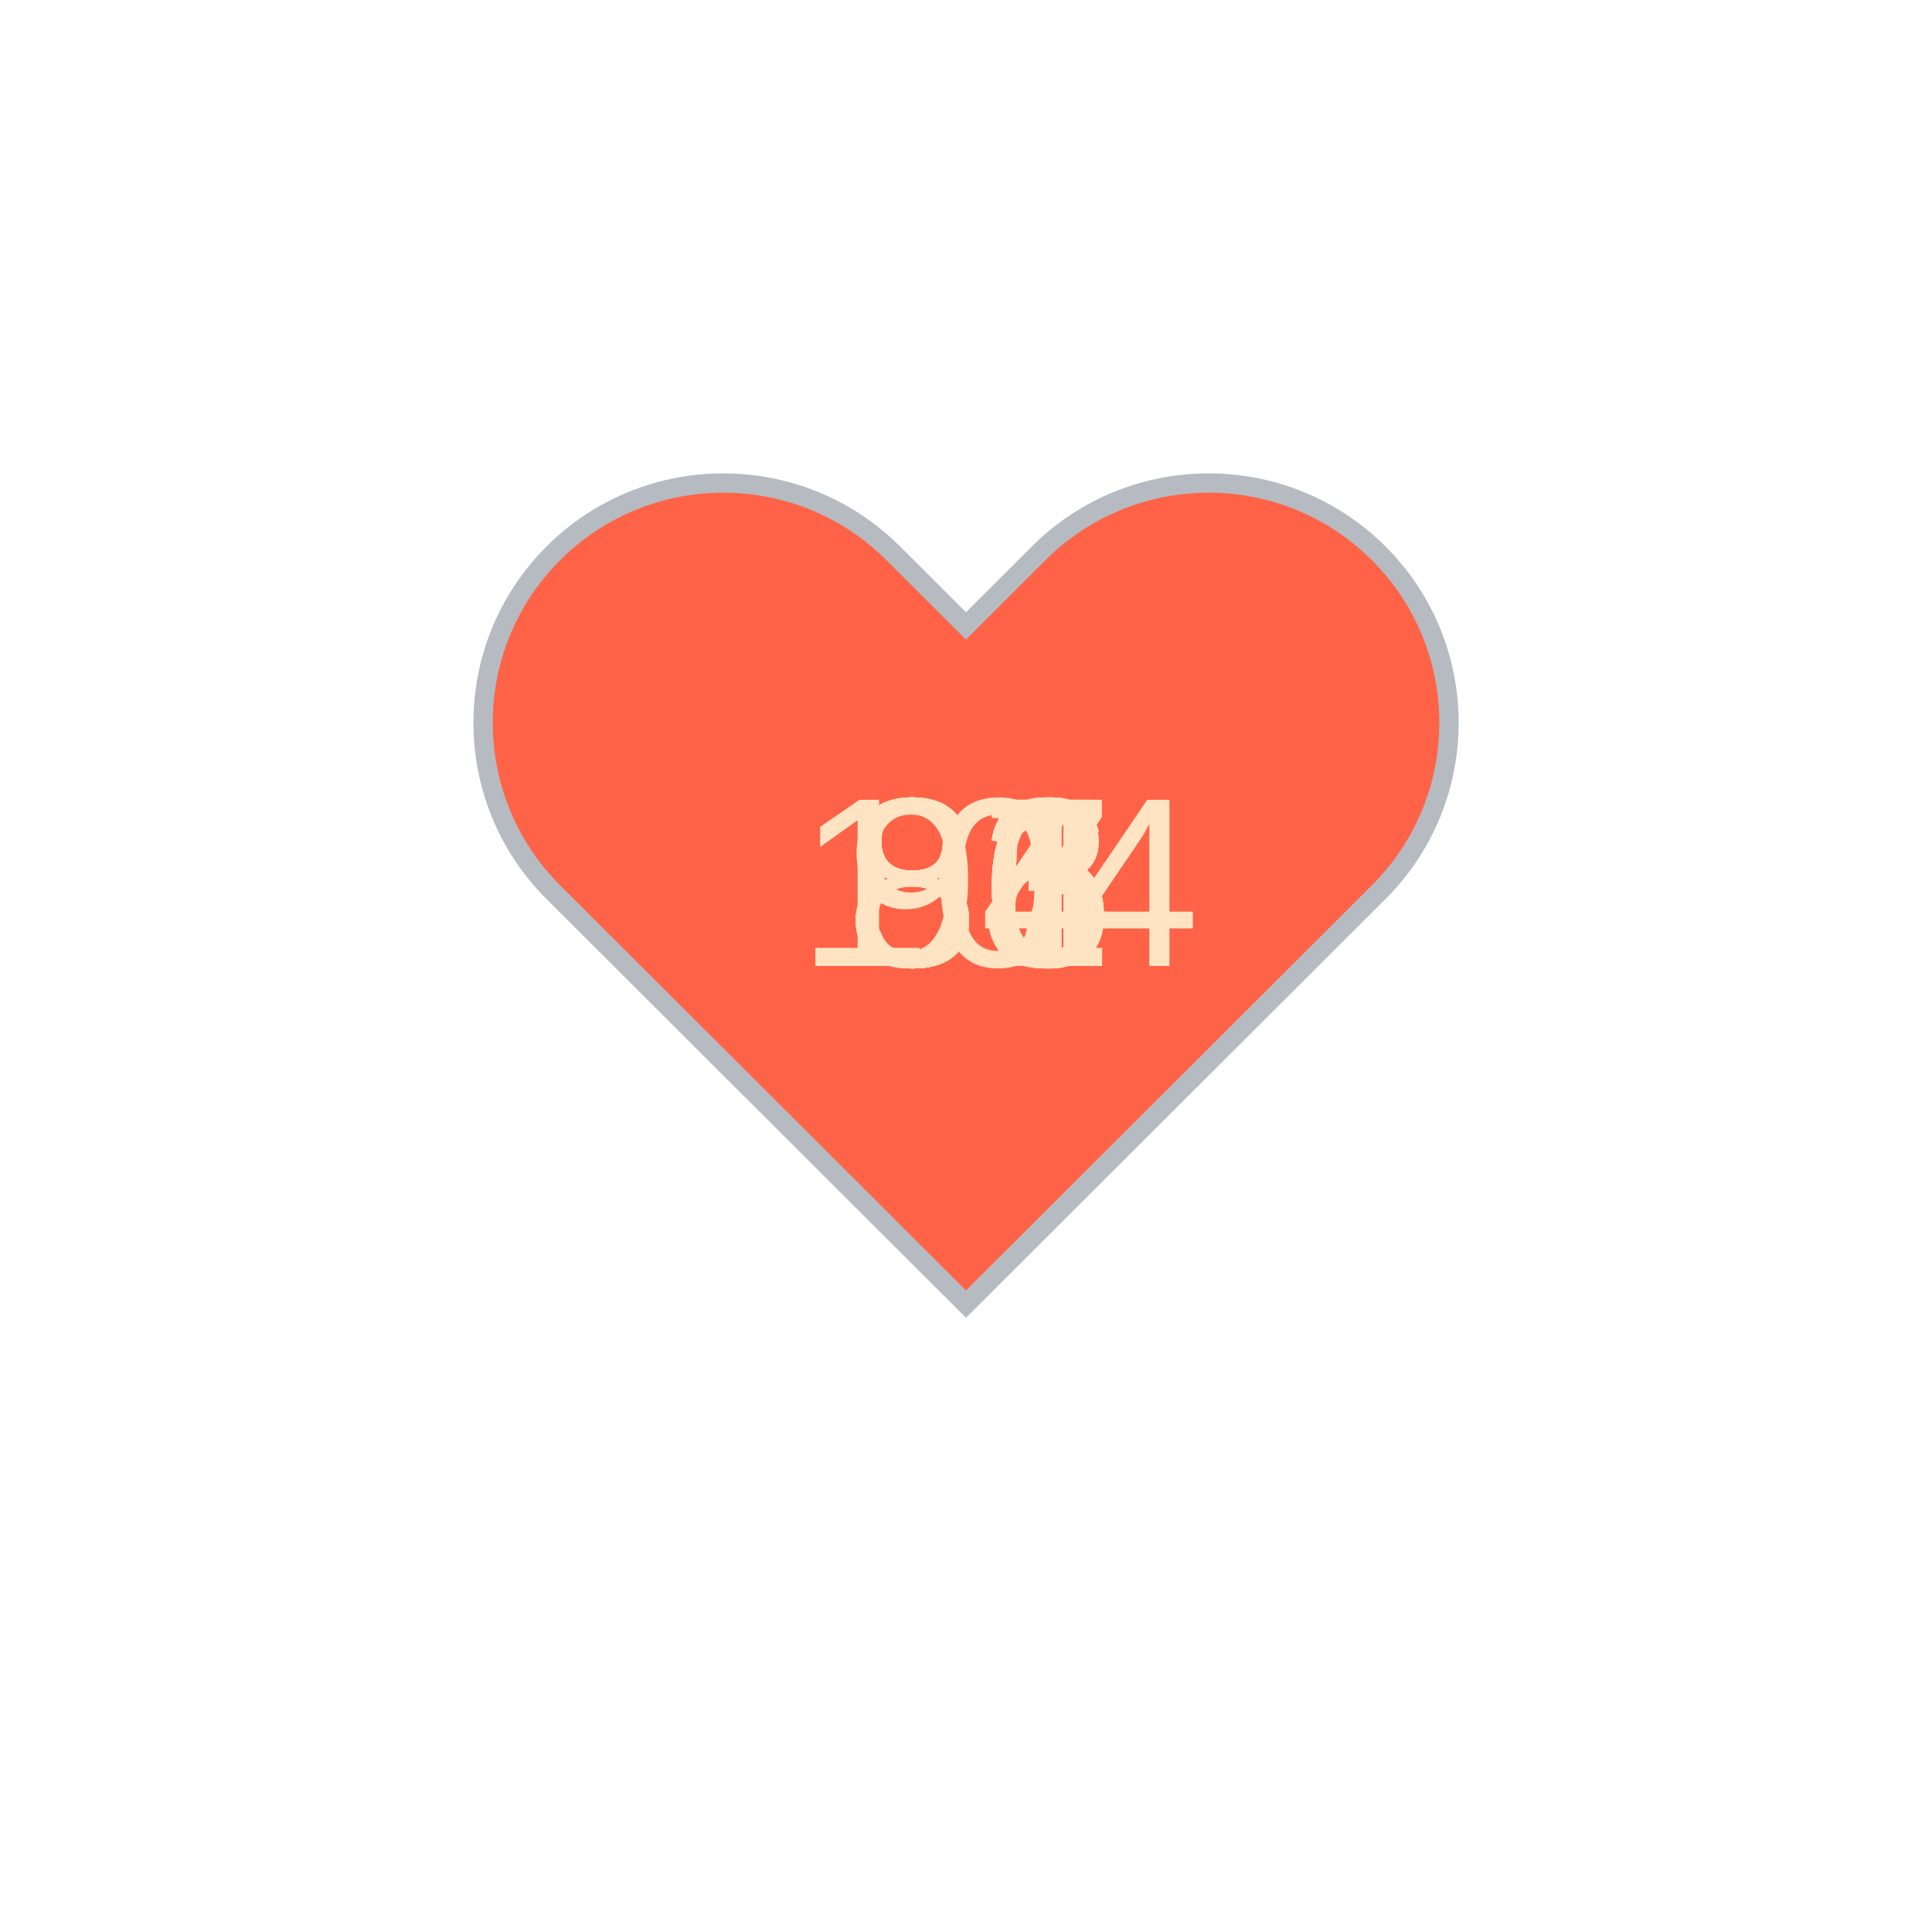
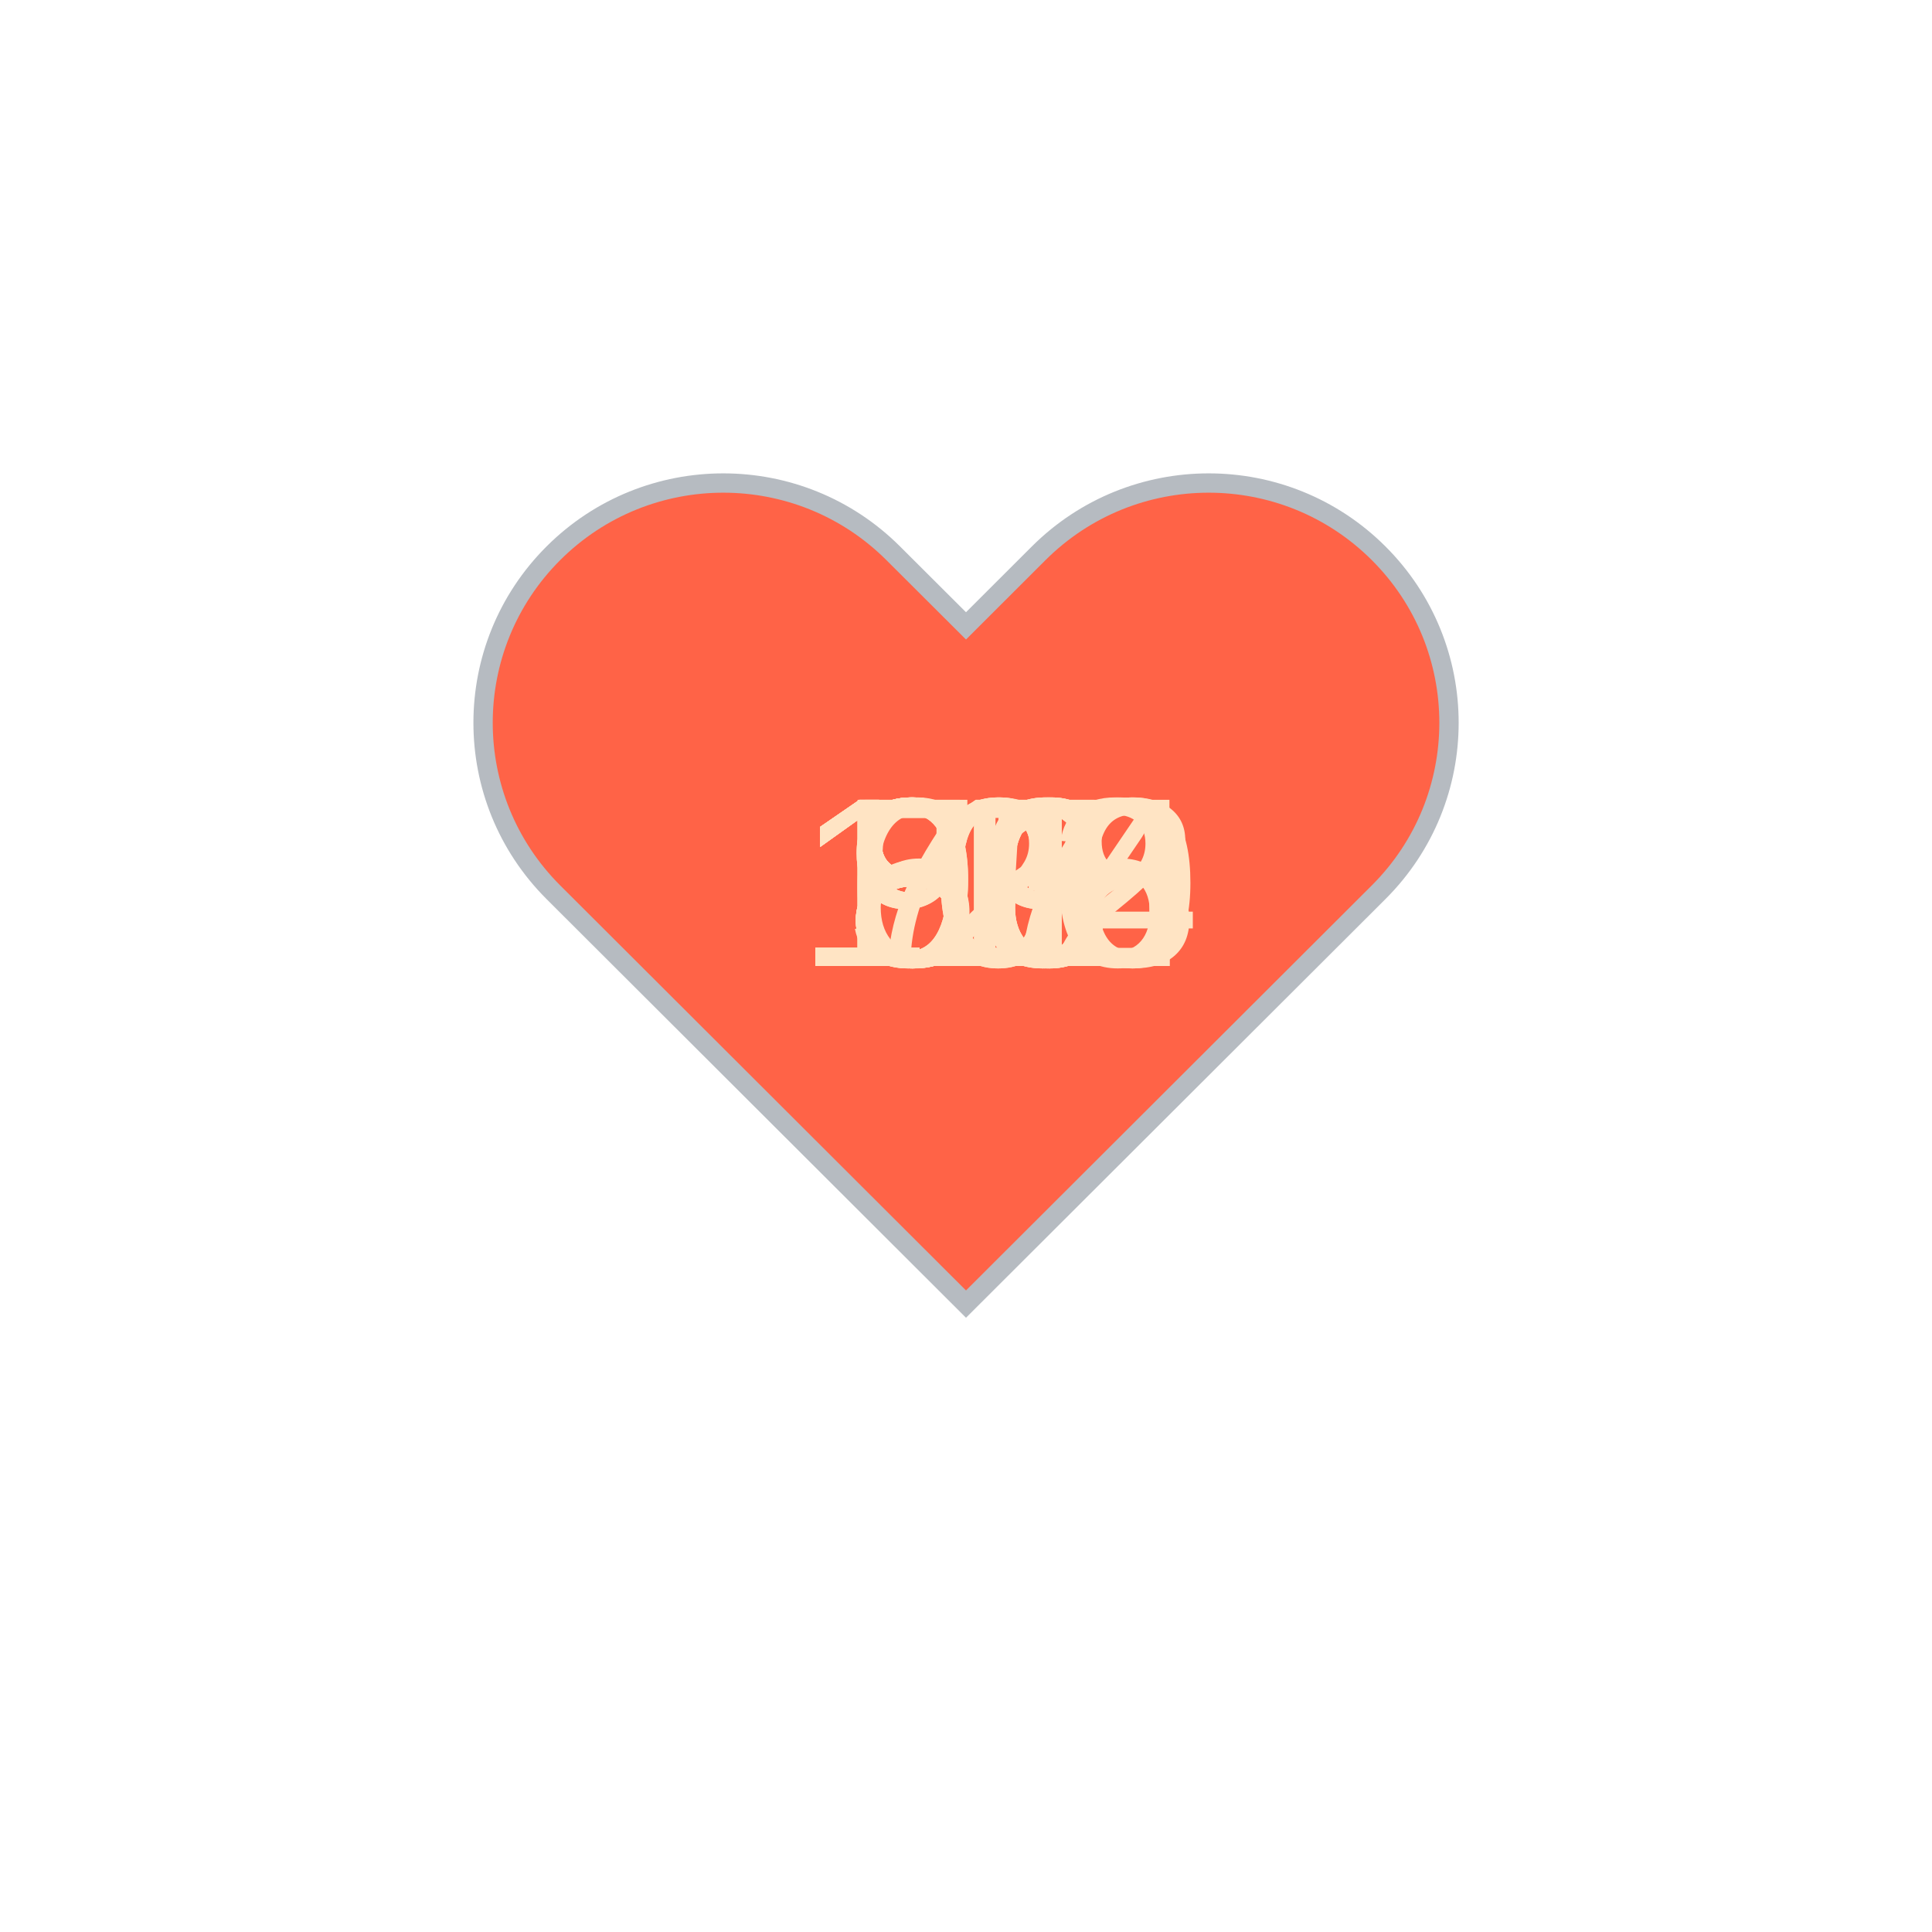
<svg xmlns="http://www.w3.org/2000/svg" baseProfile="full" height="150" version="1.1" viewBox="0,0,200,200" width="150">
  <defs />
  <g transform="translate(100 100)">
    <path d="M92.71,7.27L92.71,7.27c-9.71-9.69-25.46-9.69-35.18,0L50,14.79l-7.54-7.52C32.75-2.42,17-2.42,7.29,7.27v0 c-9.71,9.69-9.71,25.41,0,35.1L50,85l42.71-42.63C102.43,32.68,102.43,16.96,92.71,7.27z" fill="tomato" stroke="#B6BBC1" stroke-width="2" transform="translate(-50 -50)" />
    <animateTransform additive="sum" attributeName="transform" dur="1.2s" repeatCount="indefinite" type="scale" values="1; 1.5; 1.25; 1.5; 1.5; 1;" />
-     <text fill="bisque" style="font-size:25px; font-family:Arial" transform="translate(-12.5 0)">85<animate attributeName="visibility" dur="18.0s" keyTimes="0;0.07;0.13;0.2;0.27;0.33;0.4;0.47;0.53;0.6;0.67;0.73;0.8;0.87;0.93;1.0" repeatCount="indefinite" values="visible;hidden;hidden;hidden;hidden;hidden;hidden;hidden;hidden;hidden;hidden;hidden;hidden;hidden;hidden;hidden" />
+     <text fill="bisque" style="font-size:25px; font-family:Arial" transform="translate(-12.5 0)">56<animate attributeName="visibility" dur="18.0s" keyTimes="0;0.07;0.13;0.2;0.27;0.33;0.4;0.47;0.53;0.6;0.67;0.73;0.8;0.87;0.93;1.0" repeatCount="indefinite" values="visible;hidden;hidden;hidden;hidden;hidden;hidden;hidden;hidden;hidden;hidden;hidden;hidden;hidden;hidden;hidden" />
    </text>
    <text fill="bisque" style="font-size:25px; font-family:Arial" transform="translate(-12.5 0)">86<animate attributeName="visibility" dur="18.0s" keyTimes="0;0.07;0.13;0.2;0.27;0.33;0.4;0.47;0.53;0.6;0.67;0.73;0.8;0.87;0.93;1.0" repeatCount="indefinite" values="hidden;visible;hidden;hidden;hidden;hidden;hidden;hidden;hidden;hidden;hidden;hidden;hidden;hidden;hidden;hidden" />
    </text>
-     <text fill="bisque" style="font-size:25px; font-family:Arial" transform="translate(-12.5 0)">87<animate attributeName="visibility" dur="18.0s" keyTimes="0;0.07;0.13;0.2;0.27;0.33;0.4;0.47;0.53;0.6;0.67;0.73;0.8;0.87;0.93;1.0" repeatCount="indefinite" values="hidden;hidden;visible;hidden;hidden;hidden;hidden;hidden;hidden;hidden;hidden;hidden;hidden;hidden;hidden;hidden" />
+     <text fill="bisque" style="font-size:25px; font-family:Arial" transform="translate(-12.5 0)">89<animate attributeName="visibility" dur="18.0s" keyTimes="0;0.07;0.13;0.2;0.27;0.33;0.4;0.47;0.53;0.6;0.67;0.73;0.8;0.87;0.93;1.0" repeatCount="indefinite" values="hidden;hidden;visible;hidden;hidden;hidden;hidden;hidden;hidden;hidden;hidden;hidden;hidden;hidden;hidden;hidden" />
    </text>
-     <text fill="bisque" style="font-size:25px; font-family:Arial" transform="translate(-12.5 0)">85<animate attributeName="visibility" dur="18.0s" keyTimes="0;0.07;0.13;0.2;0.27;0.33;0.4;0.47;0.53;0.6;0.67;0.73;0.8;0.87;0.93;1.0" repeatCount="indefinite" values="hidden;hidden;hidden;visible;hidden;hidden;hidden;hidden;hidden;hidden;hidden;hidden;hidden;hidden;hidden;hidden" />
+     <text fill="bisque" style="font-size:25px; font-family:Arial" transform="translate(-17.5 0)">108<animate attributeName="visibility" dur="18.0s" keyTimes="0;0.07;0.13;0.2;0.27;0.33;0.4;0.47;0.53;0.6;0.67;0.73;0.8;0.87;0.93;1.0" repeatCount="indefinite" values="hidden;hidden;hidden;visible;hidden;hidden;hidden;hidden;hidden;hidden;hidden;hidden;hidden;hidden;hidden;hidden" />
    </text>
-     <text fill="bisque" style="font-size:25px; font-family:Arial" transform="translate(-12.5 0)">86<animate attributeName="visibility" dur="18.0s" keyTimes="0;0.07;0.13;0.2;0.27;0.33;0.4;0.47;0.53;0.6;0.67;0.73;0.8;0.87;0.93;1.0" repeatCount="indefinite" values="hidden;hidden;hidden;hidden;visible;hidden;hidden;hidden;hidden;hidden;hidden;hidden;hidden;hidden;hidden;hidden" />
+     <text fill="bisque" style="font-size:25px; font-family:Arial" transform="translate(-17.5 0)">120<animate attributeName="visibility" dur="18.0s" keyTimes="0;0.07;0.13;0.2;0.27;0.33;0.4;0.47;0.53;0.6;0.67;0.73;0.8;0.87;0.93;1.0" repeatCount="indefinite" values="hidden;hidden;hidden;hidden;visible;hidden;hidden;hidden;hidden;hidden;hidden;hidden;hidden;hidden;hidden;hidden" />
    </text>
-     <text fill="bisque" style="font-size:25px; font-family:Arial" transform="translate(-12.5 0)">86<animate attributeName="visibility" dur="18.0s" keyTimes="0;0.07;0.13;0.2;0.27;0.33;0.4;0.47;0.53;0.6;0.67;0.73;0.8;0.87;0.93;1.0" repeatCount="indefinite" values="hidden;hidden;hidden;hidden;hidden;visible;hidden;hidden;hidden;hidden;hidden;hidden;hidden;hidden;hidden;hidden" />
+     <text fill="bisque" style="font-size:25px; font-family:Arial" transform="translate(-12.5 0)">97<animate attributeName="visibility" dur="18.0s" keyTimes="0;0.07;0.13;0.2;0.27;0.33;0.4;0.47;0.53;0.6;0.67;0.73;0.8;0.87;0.93;1.0" repeatCount="indefinite" values="hidden;hidden;hidden;hidden;hidden;visible;hidden;hidden;hidden;hidden;hidden;hidden;hidden;hidden;hidden;hidden" />
    </text>
-     <text fill="bisque" style="font-size:25px; font-family:Arial" transform="translate(-12.5 0)">83<animate attributeName="visibility" dur="18.0s" keyTimes="0;0.07;0.13;0.2;0.27;0.33;0.4;0.47;0.53;0.6;0.67;0.73;0.8;0.87;0.93;1.0" repeatCount="indefinite" values="hidden;hidden;hidden;hidden;hidden;hidden;visible;hidden;hidden;hidden;hidden;hidden;hidden;hidden;hidden;hidden" />
+     <text fill="bisque" style="font-size:25px; font-family:Arial" transform="translate(-12.5 0)">81<animate attributeName="visibility" dur="18.0s" keyTimes="0;0.07;0.13;0.2;0.27;0.33;0.4;0.47;0.53;0.6;0.67;0.73;0.8;0.87;0.93;1.0" repeatCount="indefinite" values="hidden;hidden;hidden;hidden;hidden;hidden;visible;hidden;hidden;hidden;hidden;hidden;hidden;hidden;hidden;hidden" />
    </text>
-     <text fill="bisque" style="font-size:25px; font-family:Arial" transform="translate(-12.5 0)">83<animate attributeName="visibility" dur="18.0s" keyTimes="0;0.07;0.13;0.2;0.27;0.33;0.4;0.47;0.53;0.6;0.67;0.73;0.8;0.87;0.93;1.0" repeatCount="indefinite" values="hidden;hidden;hidden;hidden;hidden;hidden;hidden;visible;hidden;hidden;hidden;hidden;hidden;hidden;hidden;hidden" />
+     <text fill="bisque" style="font-size:25px; font-family:Arial" transform="translate(-12.5 0)">76<animate attributeName="visibility" dur="18.0s" keyTimes="0;0.07;0.13;0.2;0.27;0.33;0.4;0.47;0.53;0.6;0.67;0.73;0.8;0.87;0.93;1.0" repeatCount="indefinite" values="hidden;hidden;hidden;hidden;hidden;hidden;hidden;visible;hidden;hidden;hidden;hidden;hidden;hidden;hidden;hidden" />
    </text>
-     <text fill="bisque" style="font-size:25px; font-family:Arial" transform="translate(-12.5 0)">91<animate attributeName="visibility" dur="18.0s" keyTimes="0;0.07;0.13;0.2;0.27;0.33;0.4;0.47;0.53;0.6;0.67;0.73;0.8;0.87;0.93;1.0" repeatCount="indefinite" values="hidden;hidden;hidden;hidden;hidden;hidden;hidden;hidden;visible;hidden;hidden;hidden;hidden;hidden;hidden;hidden" />
+     <text fill="bisque" style="font-size:25px; font-family:Arial" transform="translate(-12.5 0)">81<animate attributeName="visibility" dur="18.0s" keyTimes="0;0.07;0.13;0.2;0.27;0.33;0.4;0.47;0.53;0.6;0.67;0.73;0.8;0.87;0.93;1.0" repeatCount="indefinite" values="hidden;hidden;hidden;hidden;hidden;hidden;hidden;hidden;visible;hidden;hidden;hidden;hidden;hidden;hidden;hidden" />
    </text>
-     <text fill="bisque" style="font-size:25px; font-family:Arial" transform="translate(-12.5 0)">87<animate attributeName="visibility" dur="18.0s" keyTimes="0;0.07;0.13;0.2;0.27;0.33;0.4;0.47;0.53;0.6;0.67;0.73;0.8;0.87;0.93;1.0" repeatCount="indefinite" values="hidden;hidden;hidden;hidden;hidden;hidden;hidden;hidden;hidden;visible;hidden;hidden;hidden;hidden;hidden;hidden" />
+     <text fill="bisque" style="font-size:25px; font-family:Arial" transform="translate(-12.5 0)">83<animate attributeName="visibility" dur="18.0s" keyTimes="0;0.07;0.13;0.2;0.27;0.33;0.4;0.47;0.53;0.6;0.67;0.73;0.8;0.87;0.93;1.0" repeatCount="indefinite" values="hidden;hidden;hidden;hidden;hidden;hidden;hidden;hidden;hidden;visible;hidden;hidden;hidden;hidden;hidden;hidden" />
    </text>
-     <text fill="bisque" style="font-size:25px; font-family:Arial" transform="translate(-12.5 0)">83<animate attributeName="visibility" dur="18.0s" keyTimes="0;0.07;0.13;0.2;0.27;0.33;0.4;0.47;0.53;0.6;0.67;0.73;0.8;0.87;0.93;1.0" repeatCount="indefinite" values="hidden;hidden;hidden;hidden;hidden;hidden;hidden;hidden;hidden;hidden;visible;hidden;hidden;hidden;hidden;hidden" />
+     <text fill="bisque" style="font-size:25px; font-family:Arial" transform="translate(-17.5 0)">104<animate attributeName="visibility" dur="18.0s" keyTimes="0;0.07;0.13;0.2;0.27;0.33;0.4;0.47;0.53;0.6;0.67;0.73;0.8;0.87;0.93;1.0" repeatCount="indefinite" values="hidden;hidden;hidden;hidden;hidden;hidden;hidden;hidden;hidden;hidden;visible;hidden;hidden;hidden;hidden;hidden" />
    </text>
-     <text fill="bisque" style="font-size:25px; font-family:Arial" transform="translate(-12.5 0)">84<animate attributeName="visibility" dur="18.0s" keyTimes="0;0.07;0.13;0.2;0.27;0.33;0.4;0.47;0.53;0.6;0.67;0.73;0.8;0.87;0.93;1.0" repeatCount="indefinite" values="hidden;hidden;hidden;hidden;hidden;hidden;hidden;hidden;hidden;hidden;hidden;visible;hidden;hidden;hidden;hidden" />
+     <text fill="bisque" style="font-size:25px; font-family:Arial" transform="translate(-12.5 0)">69<animate attributeName="visibility" dur="18.0s" keyTimes="0;0.07;0.13;0.2;0.27;0.33;0.4;0.47;0.53;0.6;0.67;0.73;0.8;0.87;0.93;1.0" repeatCount="indefinite" values="hidden;hidden;hidden;hidden;hidden;hidden;hidden;hidden;hidden;hidden;hidden;visible;hidden;hidden;hidden;hidden" />
    </text>
-     <text fill="bisque" style="font-size:25px; font-family:Arial" transform="translate(-12.5 0)">86<animate attributeName="visibility" dur="18.0s" keyTimes="0;0.07;0.13;0.2;0.27;0.33;0.4;0.47;0.53;0.6;0.67;0.73;0.8;0.87;0.93;1.0" repeatCount="indefinite" values="hidden;hidden;hidden;hidden;hidden;hidden;hidden;hidden;hidden;hidden;hidden;hidden;visible;hidden;hidden;hidden" />
+     <text fill="bisque" style="font-size:25px; font-family:Arial" transform="translate(-17.5 0)">116<animate attributeName="visibility" dur="18.0s" keyTimes="0;0.07;0.13;0.2;0.27;0.33;0.4;0.47;0.53;0.6;0.67;0.73;0.8;0.87;0.93;1.0" repeatCount="indefinite" values="hidden;hidden;hidden;hidden;hidden;hidden;hidden;hidden;hidden;hidden;hidden;hidden;visible;hidden;hidden;hidden" />
    </text>
-     <text fill="bisque" style="font-size:25px; font-family:Arial" transform="translate(-12.5 0)">86<animate attributeName="visibility" dur="18.0s" keyTimes="0;0.07;0.13;0.2;0.27;0.33;0.4;0.47;0.53;0.6;0.67;0.73;0.8;0.87;0.93;1.0" repeatCount="indefinite" values="hidden;hidden;hidden;hidden;hidden;hidden;hidden;hidden;hidden;hidden;hidden;hidden;hidden;visible;hidden;hidden" />
+     <text fill="bisque" style="font-size:25px; font-family:Arial" transform="translate(-12.5 0)">95<animate attributeName="visibility" dur="18.0s" keyTimes="0;0.07;0.13;0.2;0.27;0.33;0.4;0.47;0.53;0.6;0.67;0.73;0.8;0.87;0.93;1.0" repeatCount="indefinite" values="hidden;hidden;hidden;hidden;hidden;hidden;hidden;hidden;hidden;hidden;hidden;hidden;hidden;visible;hidden;hidden" />
    </text>
-     <text fill="bisque" style="font-size:25px; font-family:Arial" transform="translate(-17.5 0)">104<animate attributeName="visibility" dur="18.0s" keyTimes="0;0.07;0.13;0.2;0.27;0.33;0.4;0.47;0.53;0.6;0.67;0.73;0.8;0.87;0.93;1.0" repeatCount="indefinite" values="hidden;hidden;hidden;hidden;hidden;hidden;hidden;hidden;hidden;hidden;hidden;hidden;hidden;hidden;visible;hidden" />
+     <text fill="bisque" style="font-size:25px; font-family:Arial" transform="translate(-17.5 0)">112<animate attributeName="visibility" dur="18.0s" keyTimes="0;0.07;0.13;0.2;0.27;0.33;0.4;0.47;0.53;0.6;0.67;0.73;0.8;0.87;0.93;1.0" repeatCount="indefinite" values="hidden;hidden;hidden;hidden;hidden;hidden;hidden;hidden;hidden;hidden;hidden;hidden;hidden;hidden;visible;hidden" />
    </text>
  </g>
</svg>
